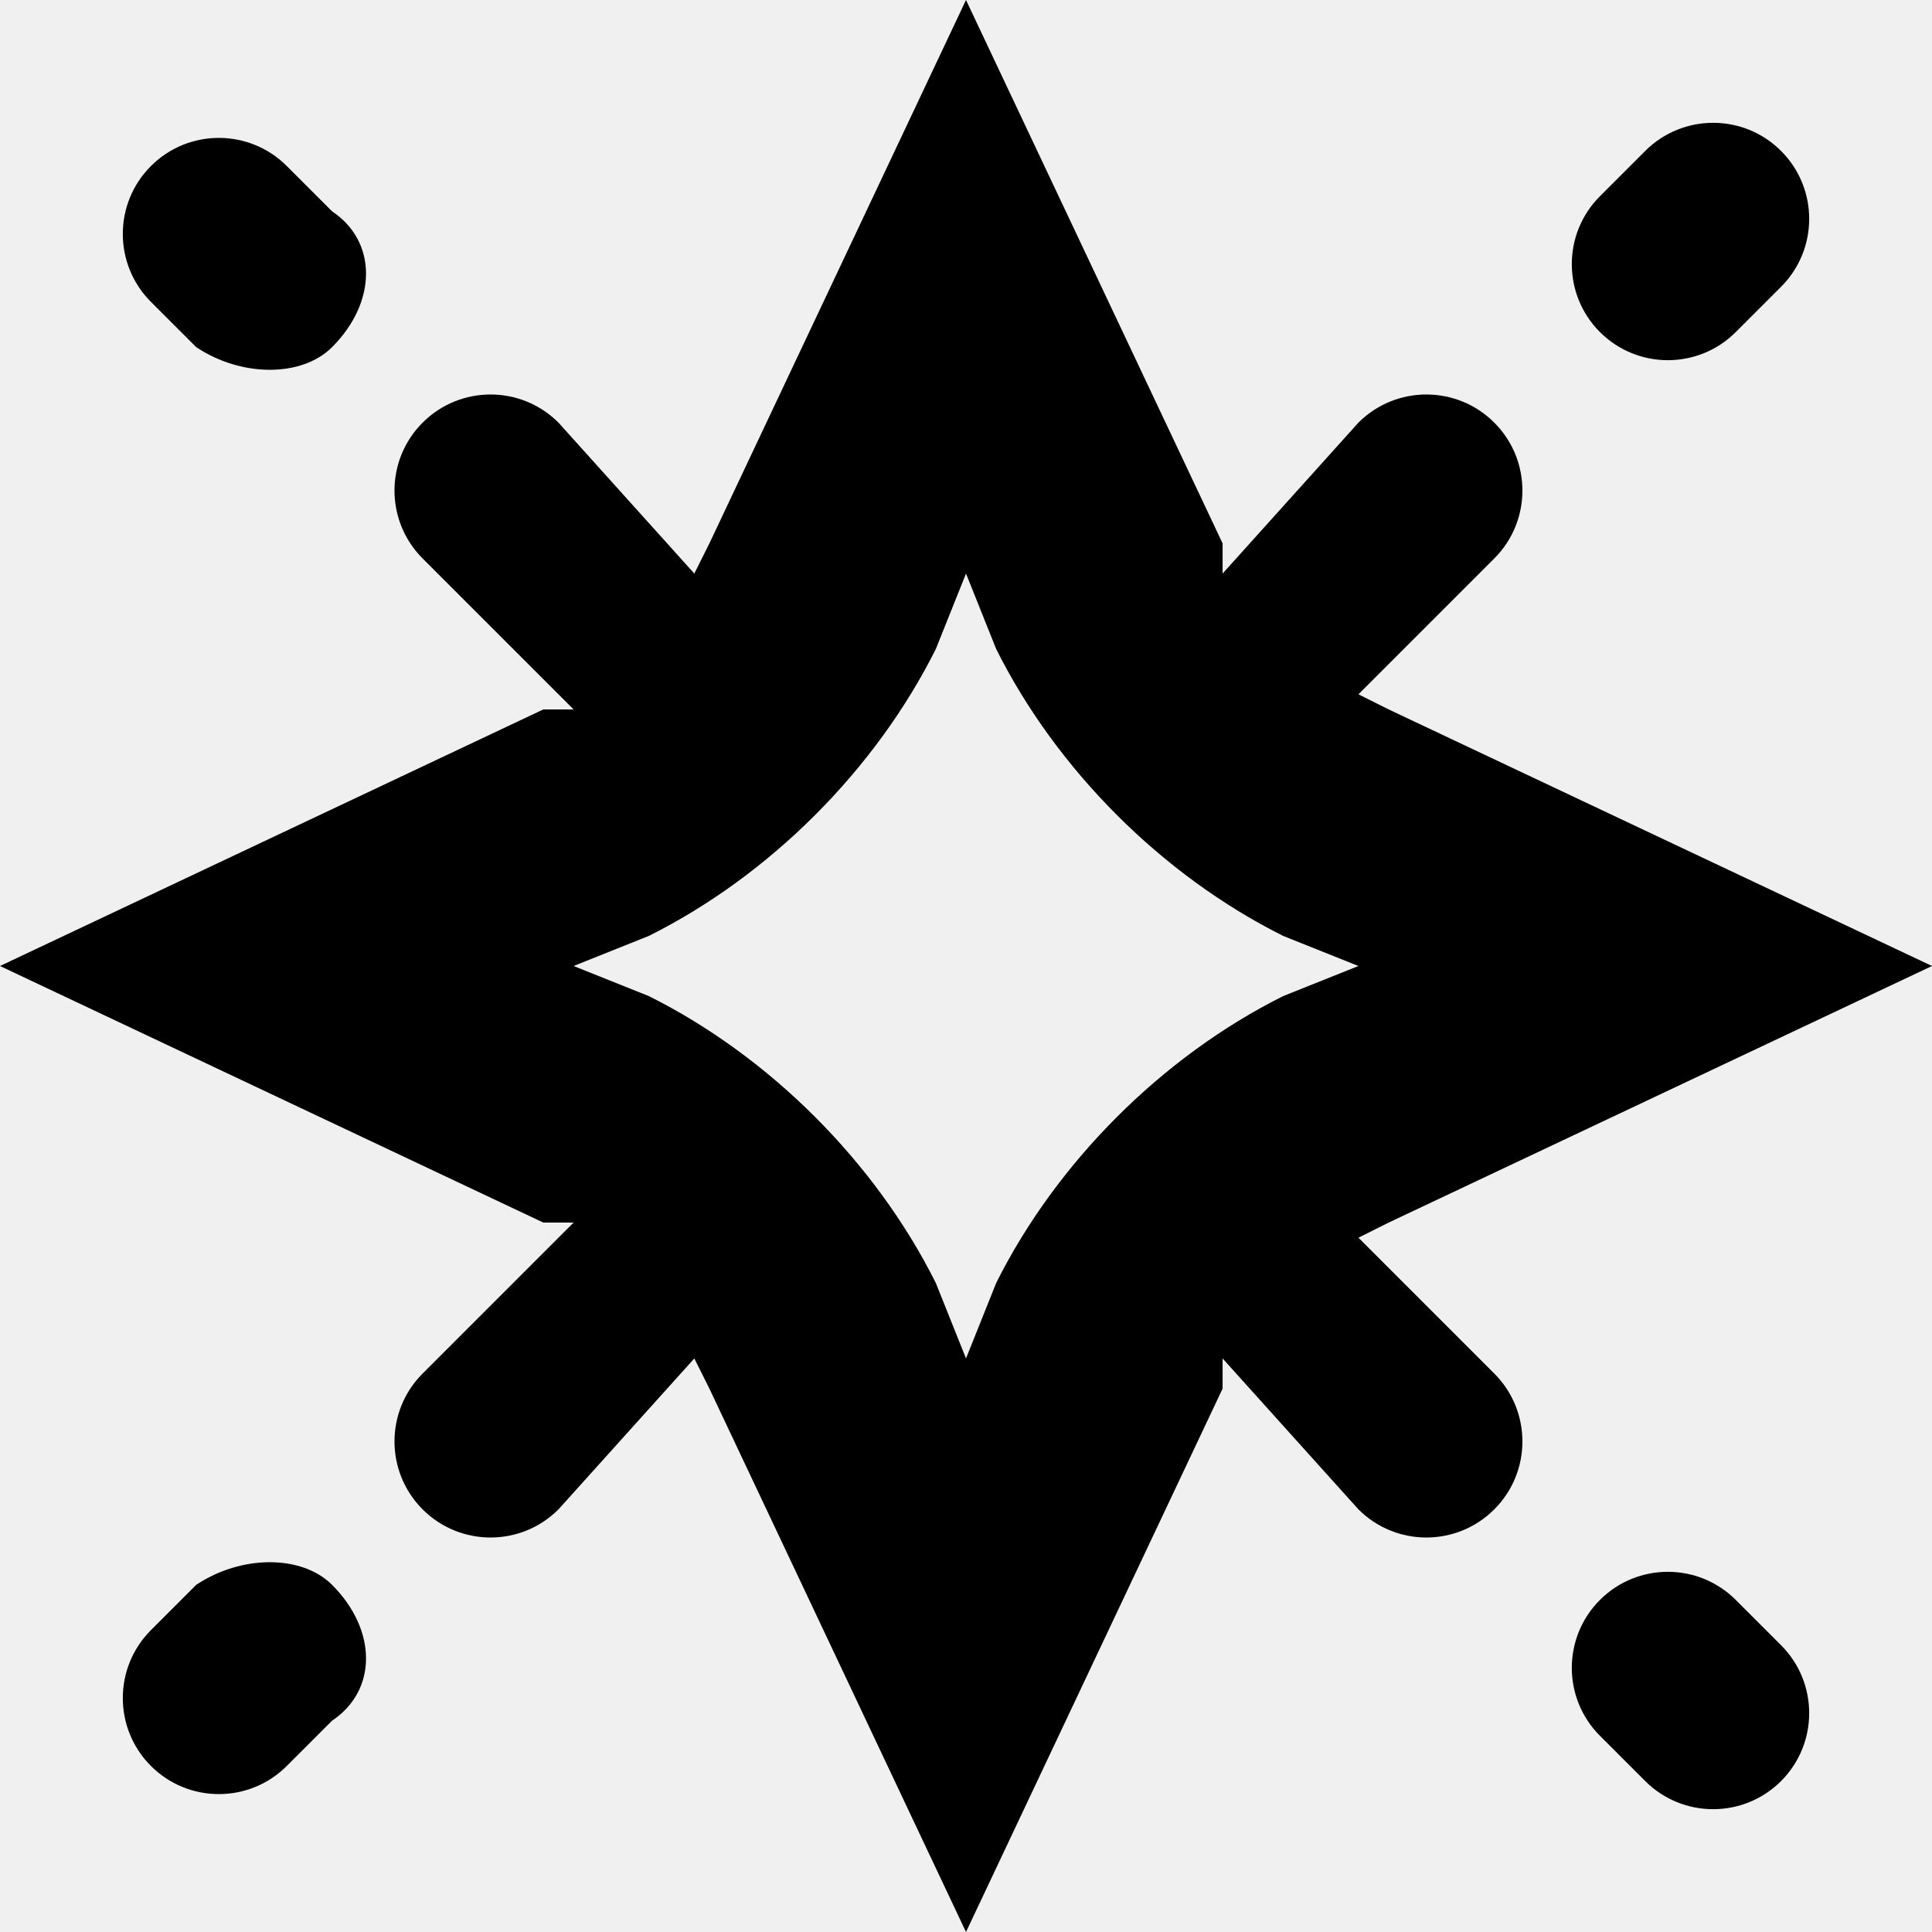
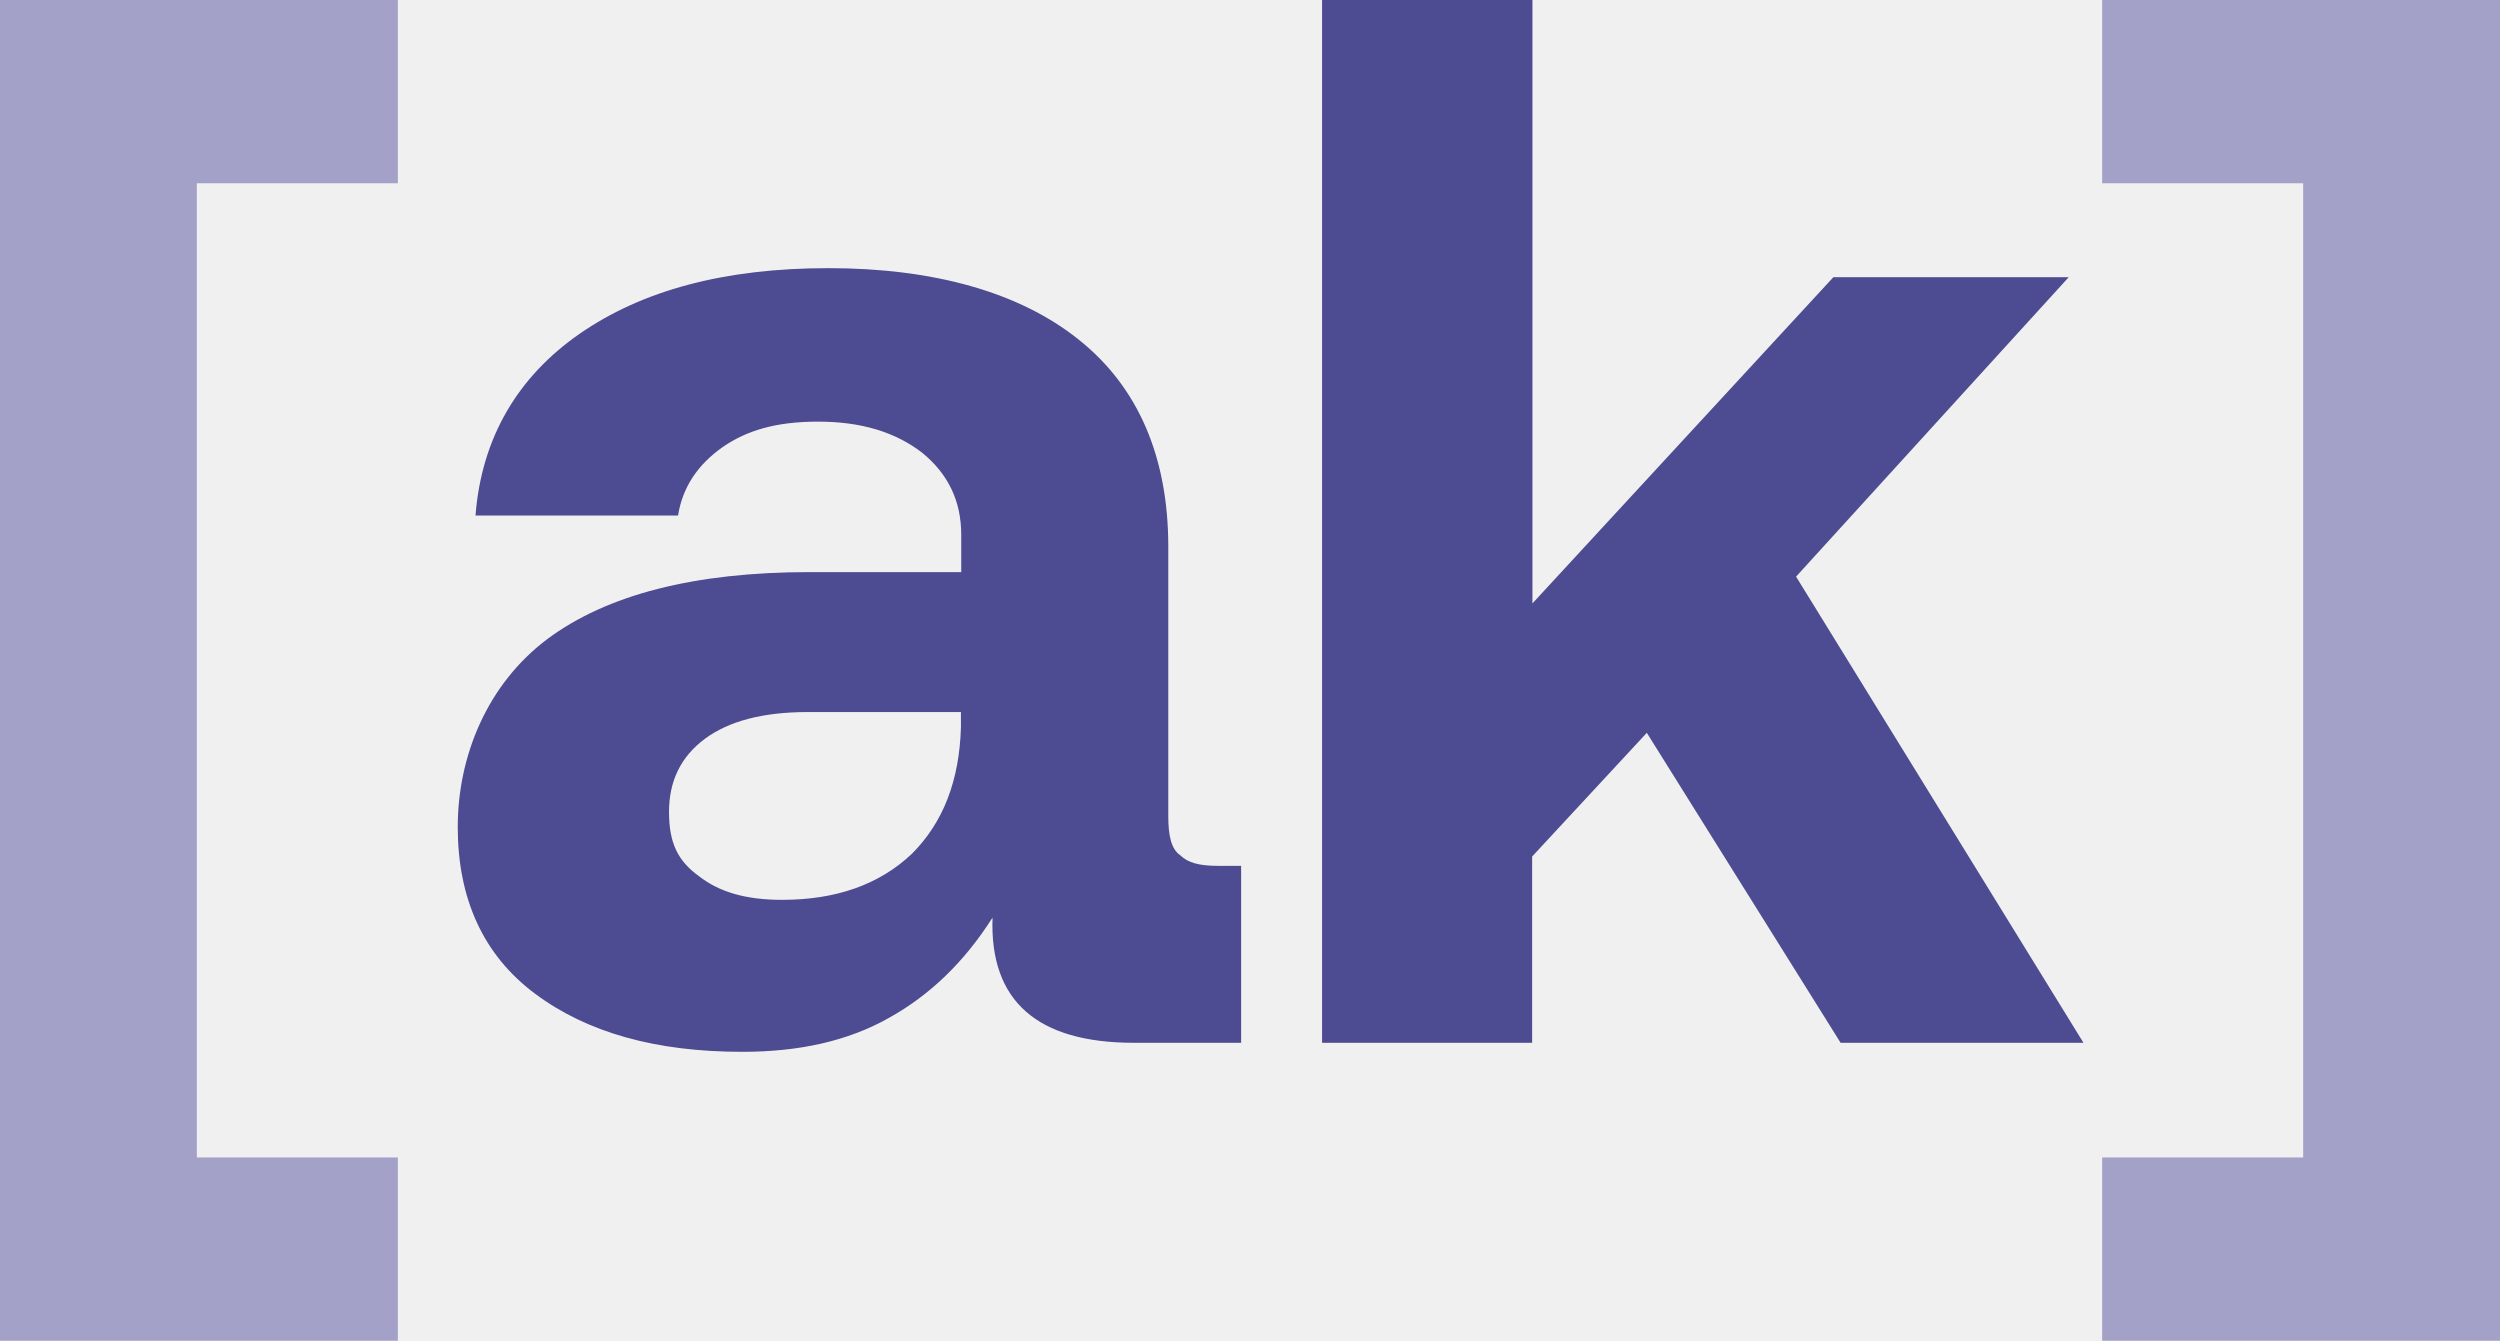
- <svg xmlns="http://www.w3.org/2000/svg" viewBox="0 0 128 128">
-   <path fill-rule="evenodd" d="M81 36 64 0 47 36l-1 2-9-10a6 6 0 0 0-9 9l10 10h-2L0 64l36 17h2L28 91a6 6 0 1 0 9 9l9-10 1 2 17 36 17-36v-2l9 10a6 6 0 1 0 9-9l-9-9 2-1 36-17-36-17-2-1 9-9a6 6 0 1 0-9-9l-9 10v-2Zm-17 2-2 5c-4 8-11 15-19 19l-5 2 5 2c8 4 15 11 19 19l2 5 2-5c4-8 11-15 19-19l5-2-5-2c-8-4-15-11-19-19l-2-5Z" clip-rule="evenodd" />
-   <path d="M118 19a6 6 0 0 0-9-9l-3 3a6 6 0 1 0 9 9l3-3Zm-96 4c-2 2-6 2-9 0l-3-3a6 6 0 1 1 9-9l3 3c3 2 3 6 0 9Zm0 82c-2-2-6-2-9 0l-3 3a6 6 0 1 0 9 9l3-3c3-2 3-6 0-9Zm96 4a6 6 0 0 1-9 9l-3-3a6 6 0 1 1 9-9l3 3Z" />
-   <style>path{fill:#000}@media (prefers-color-scheme:dark){path{fill:#fff}}</style>
+ <svg xmlns="http://www.w3.org/2000/svg" version="1.1" viewBox="444.6 444.5 830.7 445.5">
+   <defs>
+     <style>
+       .cls-1 {
+         fill: #4d4b92;
+       }
+ 
+       .cls-2 {
+         fill: #a4a1c9;
+       }
+     </style>
+   </defs>
+   <g>
+     <g id="Layer_1">
+       <path class="cls-2" d="M444.6,444.5h132.2v60.9h-66.8v323.7h66.8v60.9h-132.2v-445.5ZM1275.3,890h-132.2v-60.9h66.8v-323.7h-66.8v-60.9h132.2v445.5Z" />
+       <path class="cls-1" d="M857,732.1v58.9h-35.6c-32.2,0-48-13.9-47-41.6-9.4,14.8-20.8,25.7-34.2,33.2-13.9,7.9-30.2,11.4-49,11.4-28.7,0-51.5-6.4-68.8-19.3-17.3-12.9-25.7-31.7-25.7-55.4s9.9-47.5,29.7-62.4c19.8-14.8,49-22.3,87.1-22.3h50.5v-12.4c0-11.4-4.5-20.3-12.9-27.2-8.9-6.9-20.3-10.4-34.6-10.4s-23.8,3-31.7,8.4c-8.4,5.9-13.4,13.4-14.9,22.8h-67.3c2-25.7,13.9-46,34.6-60.4,20.8-14.4,48-21.8,82.7-21.8s63.4,7.9,83.2,23.8c19.8,15.8,29.7,39.1,29.7,68.8v89.6c0,6.4,1,10.9,4,12.9,2.5,2.5,6.4,3.5,12.4,3.5h7.9ZM764,681.1h-51c-14.9,0-26.2,3-34.2,8.9-7.9,5.9-11.9,13.9-11.9,24.3s3,16.3,9.9,21.3c6.9,5.4,15.8,7.9,27.7,7.9,17.8,0,32.2-5,43.1-15.3,10.4-10.4,15.8-24.3,16.3-42.1v-4.9ZM884,444.5h69.8v200.5l100-108.4h78.2l-90.6,99.5,95.5,154.9h-80.7l-64.4-103-38.1,41.1v61.9h-69.8v-346.5Z" />
+     </g>
+   </g>
</svg>
